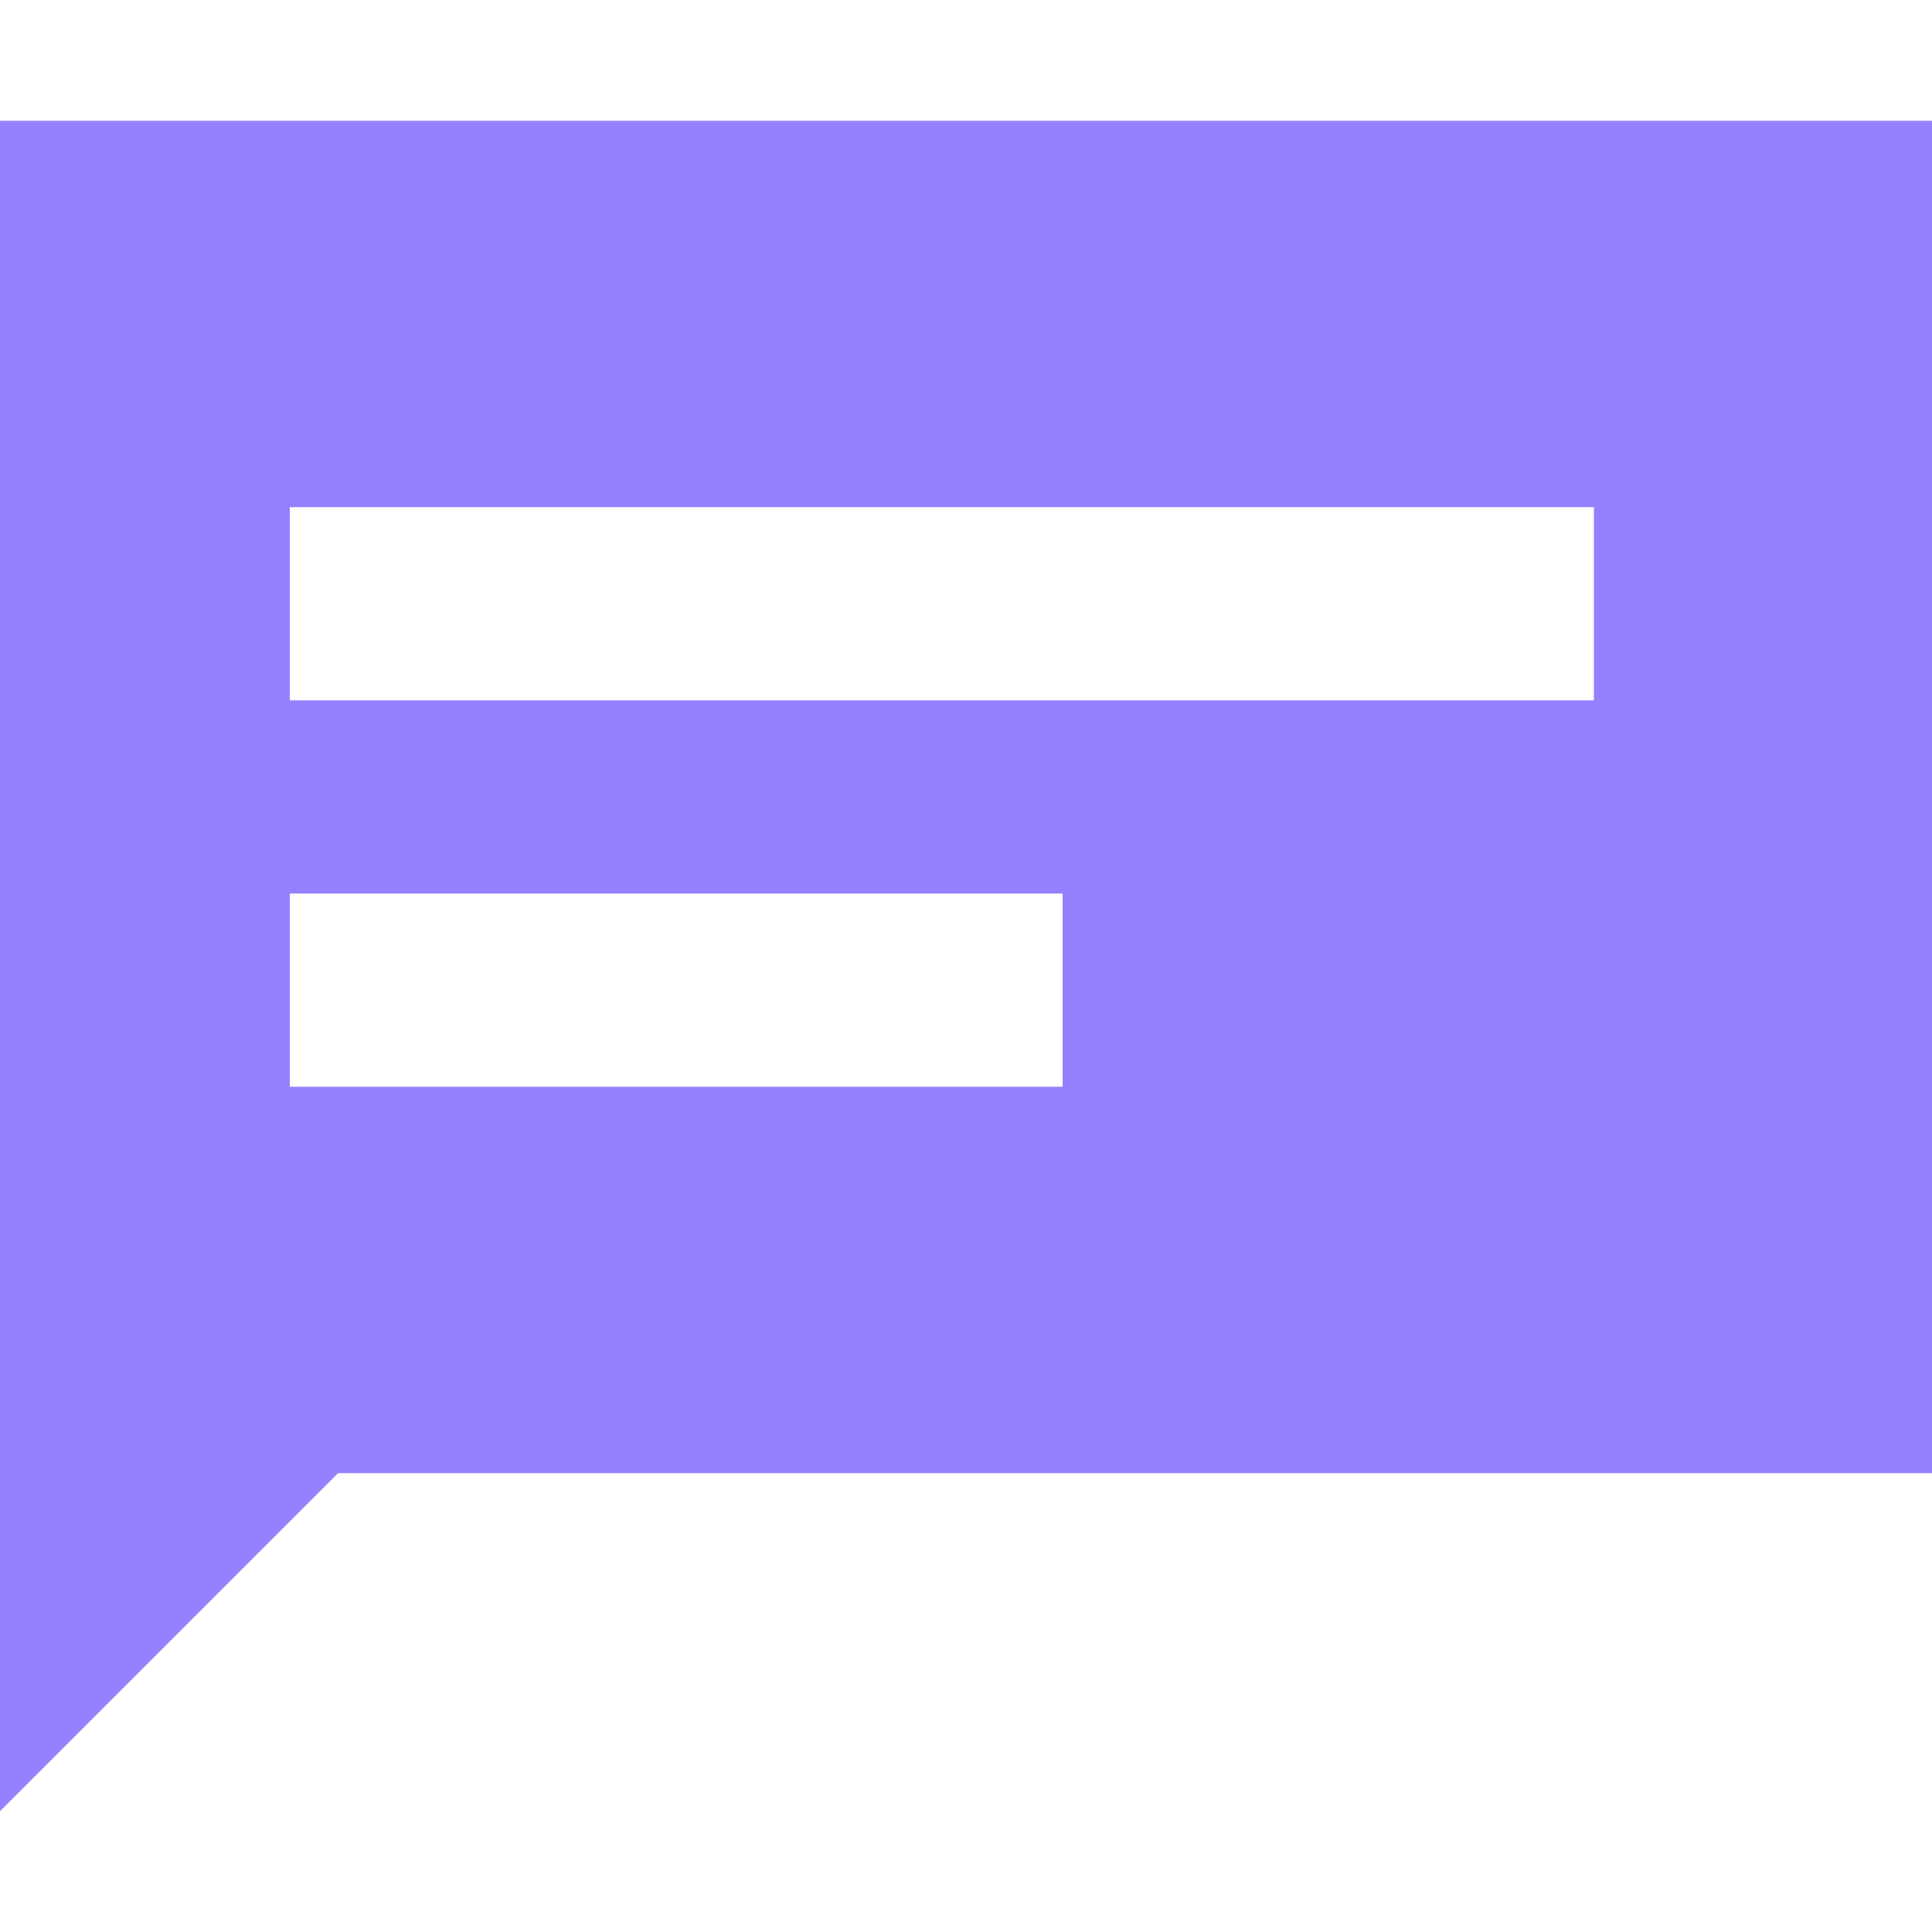
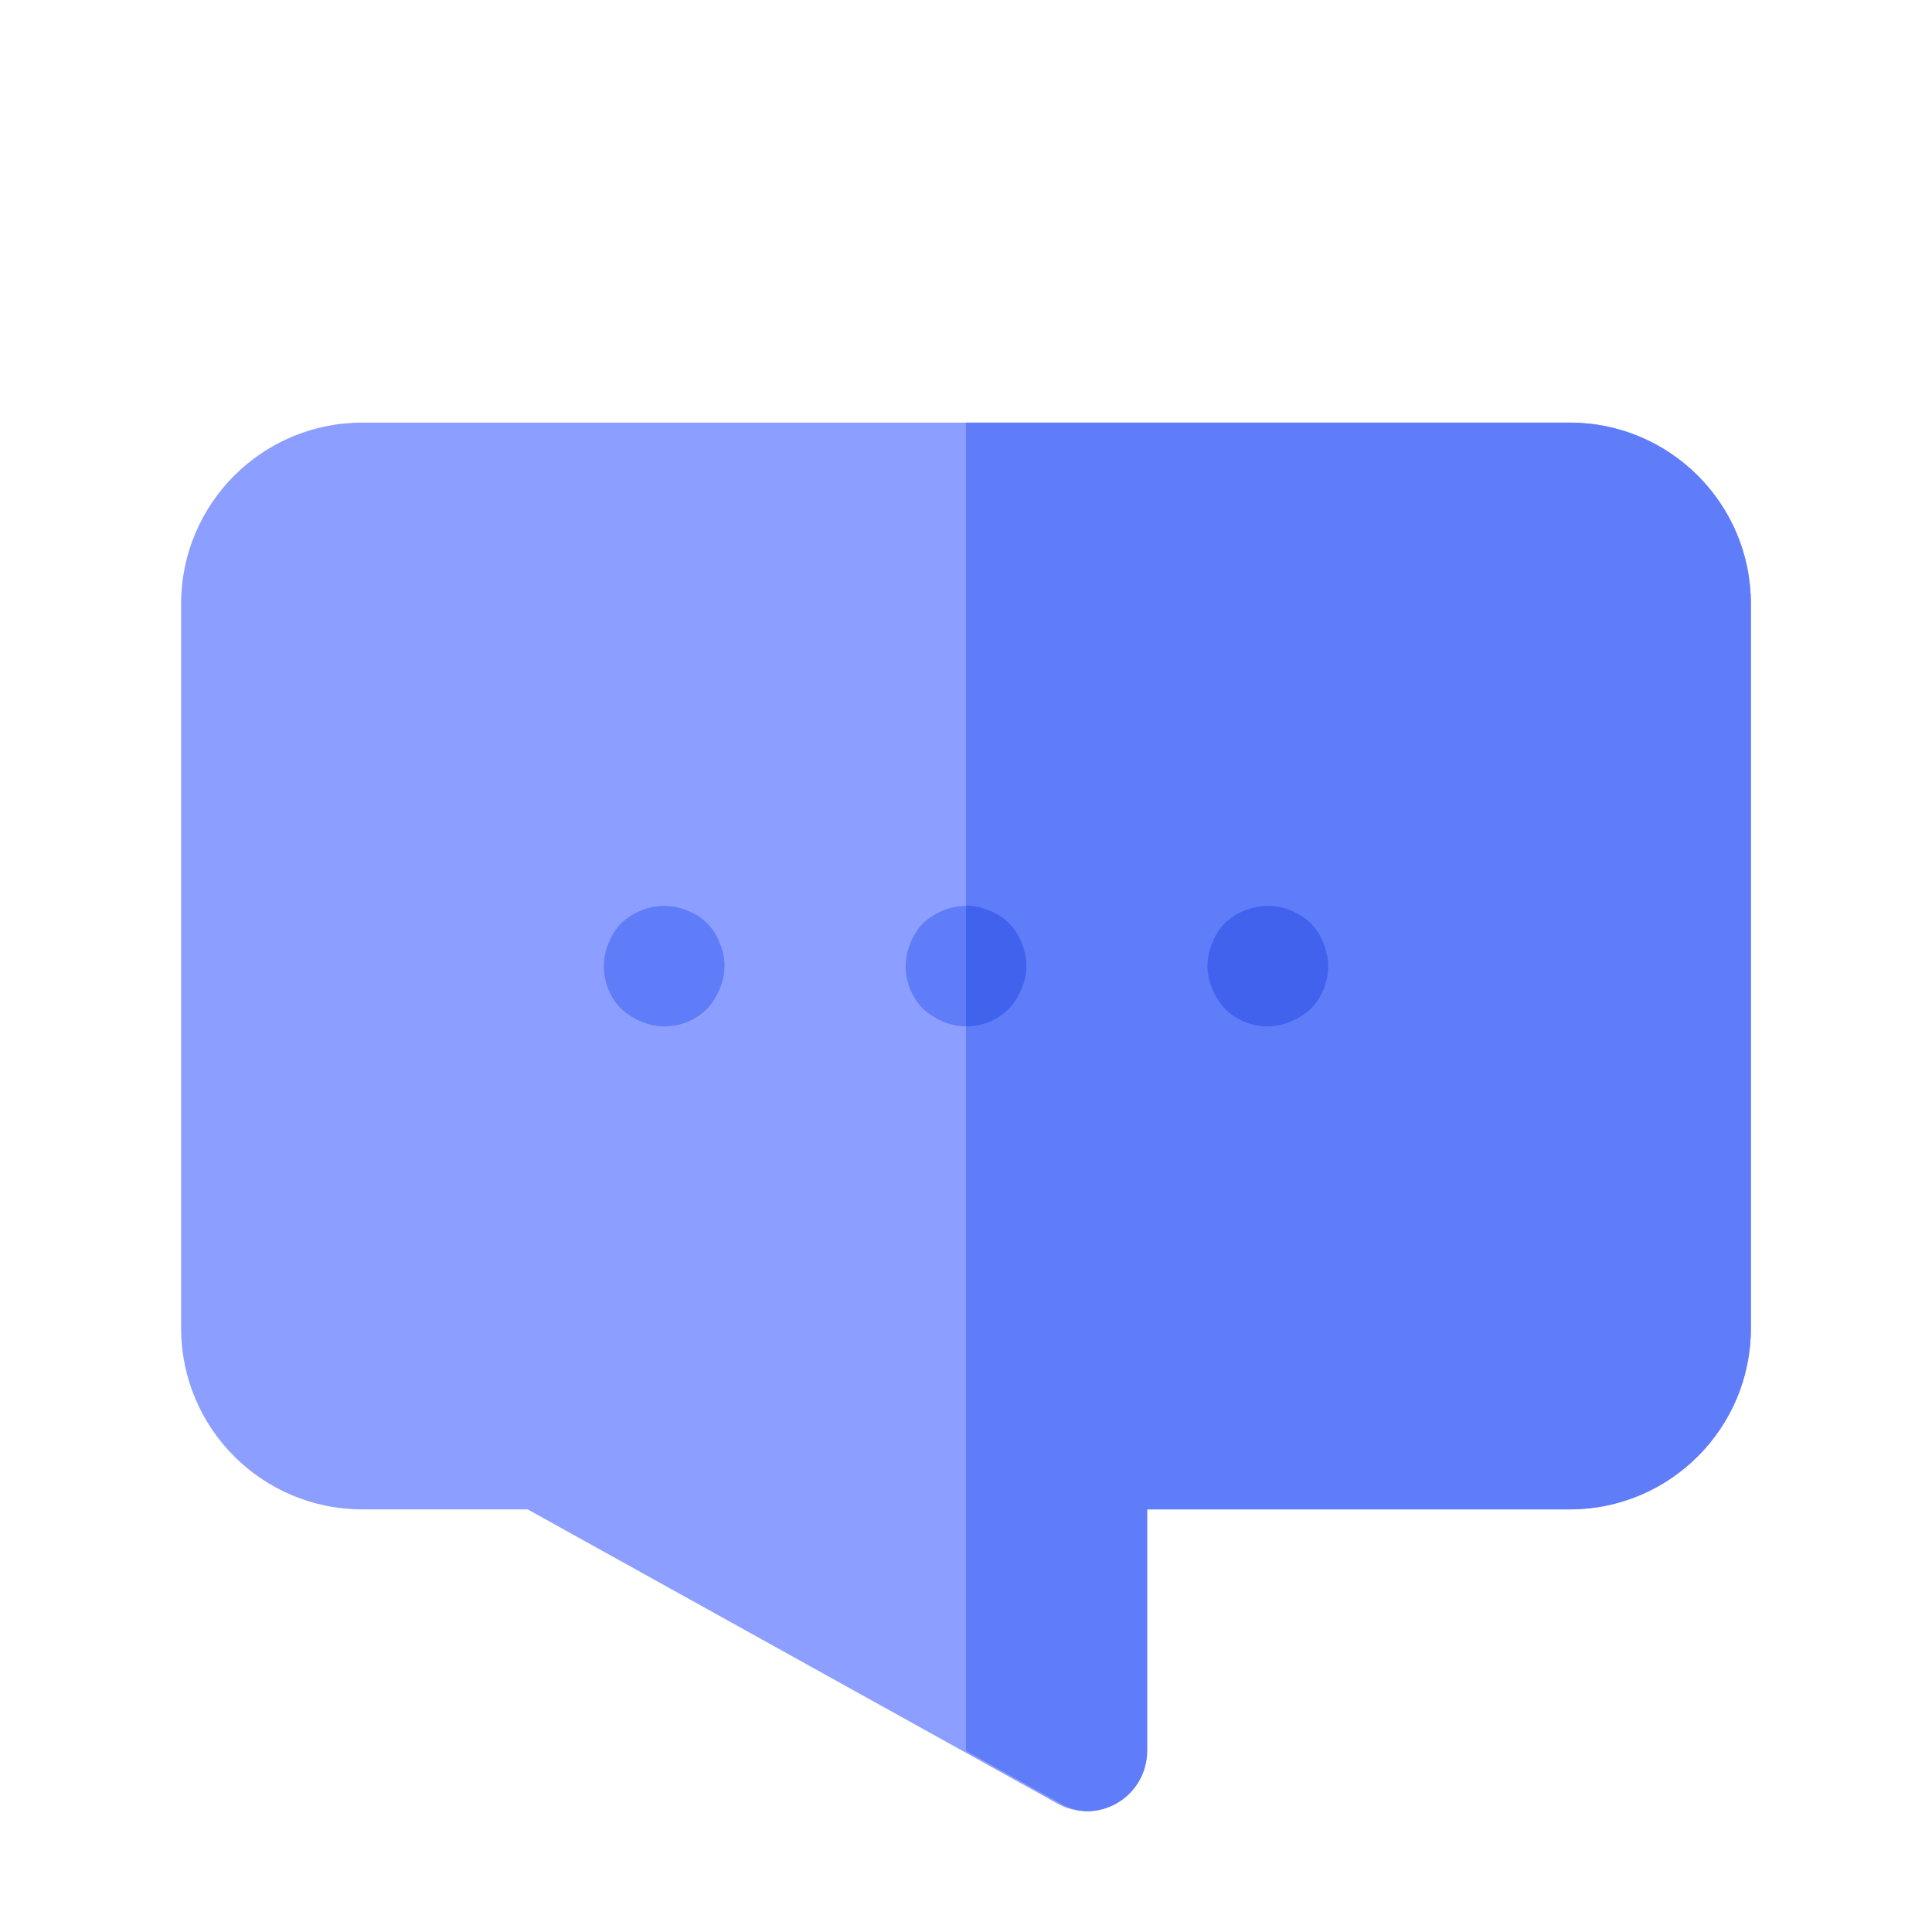
- <svg xmlns="http://www.w3.org/2000/svg" width="50px" height="50px" viewBox="0 -2.5 40 40" version="1.1" fill="#000000">
-   <g id="SVGRepo_bgCarrier" stroke-width="0" />
-   <g id="SVGRepo_tracerCarrier" stroke-linecap="round" stroke-linejoin="round" />
-   <g id="SVGRepo_iconCarrier">
-     <defs> </defs>
-     <g id="Vivid.JS" stroke="none" stroke-width="1" fill="none" fill-rule="evenodd">
-       <g id="Vivid-Icons" transform="translate(-821, -176)">
-         <g id="Icons" transform="translate(37, 169)">
-           <g id="message" transform="translate(780, 0)">
-             <g transform="translate(4, 7)" id="Shape">
-               <polygon fill="#9381ff" points="0 0 0 35 7 28 40 28 40 0"> </polygon>
-               <path d="M6,8 L33,8 L33,12 L6,12 L6,8 Z M6,16 L22,16 L22,20 L6,20 L6,16 Z" fill="#ffff"> </path>
-             </g>
-           </g>
-         </g>
-       </g>
-     </g>
+ <svg xmlns="http://www.w3.org/2000/svg" width="60px" height="60px" viewBox="0 0 32 32">
+   <defs>
+     <style>.cls-1{fill:#8c9eff;}.cls-2{fill:#5f7cf9;}.cls-3{fill:#4062ed;}</style>
+   </defs>
+   <g id="Messages">
+     <path class="cls-1" d="M26,7H6a3,3,0,0,0-3,3V22a3,3,0,0,0,3,3H8.74l8.77,4.87A1,1,0,0,0,18,30a1,1,0,0,0,.51-.14A1,1,0,0,0,19,29V25h7a3,3,0,0,0,3-3V10A3,3,0,0,0,26,7Z" />
+     <path d="M21,17a1,1,0,0,1-.71-.29,1.15,1.15,0,0,1-.21-.33.94.94,0,0,1,0-.76.9.9,0,0,1,.54-.54,1,1,0,0,1,.76,0,1.15,1.15,0,0,1,.33.21,1,1,0,0,1,.21.33,1,1,0,0,1-.21,1.09,1.15,1.15,0,0,1-.33.21A1,1,0,0,1,21,17Z" />
+     <path class="cls-2" d="M26,7H16V29l1.51.84A1,1,0,0,0,18,30a1,1,0,0,0,.51-.14A1,1,0,0,0,19,29V25h7a3,3,0,0,0,3-3V10A3,3,0,0,0,26,7Z" />
+     <path class="cls-2" d="M16,17a1,1,0,0,1-.38-.08,1.15,1.15,0,0,1-.33-.21,1,1,0,0,1-.21-1.09,1,1,0,0,1,.21-.33,1.15,1.15,0,0,1,.33-.21,1,1,0,0,1,.76,0,.9.9,0,0,1,.54.54.94.94,0,0,1,0,.76,1.15,1.15,0,0,1-.21.33A1,1,0,0,1,16,17Z" />
+     <path class="cls-2" d="M11,17a1,1,0,0,1-.38-.08,1.15,1.15,0,0,1-.33-.21,1,1,0,0,1-.21-1.09,1,1,0,0,1,.21-.33,1.15,1.15,0,0,1,.33-.21,1,1,0,0,1,.76,0,.9.9,0,0,1,.54.54.94.94,0,0,1,0,.76,1.15,1.15,0,0,1-.21.33A1,1,0,0,1,11,17Z" />
+     <path class="cls-3" d="M16.92,15.62a.9.9,0,0,0-.54-.54A1,1,0,0,0,16,15v2a1,1,0,0,0,.71-.29,1.15,1.15,0,0,0,.21-.33.94.94,0,0,0,0-.76Z" />
+     <path class="cls-3" d="M21,17a1,1,0,0,1-.71-.29,1.15,1.15,0,0,1-.21-.33.94.94,0,0,1,0-.76.9.9,0,0,1,.54-.54,1,1,0,0,1,.76,0,1.15,1.15,0,0,1,.33.21,1,1,0,0,1,.21.33,1,1,0,0,1-.21,1.09,1.15,1.15,0,0,1-.33.21A1,1,0,0,1,21,17Z" />
  </g>
</svg>
